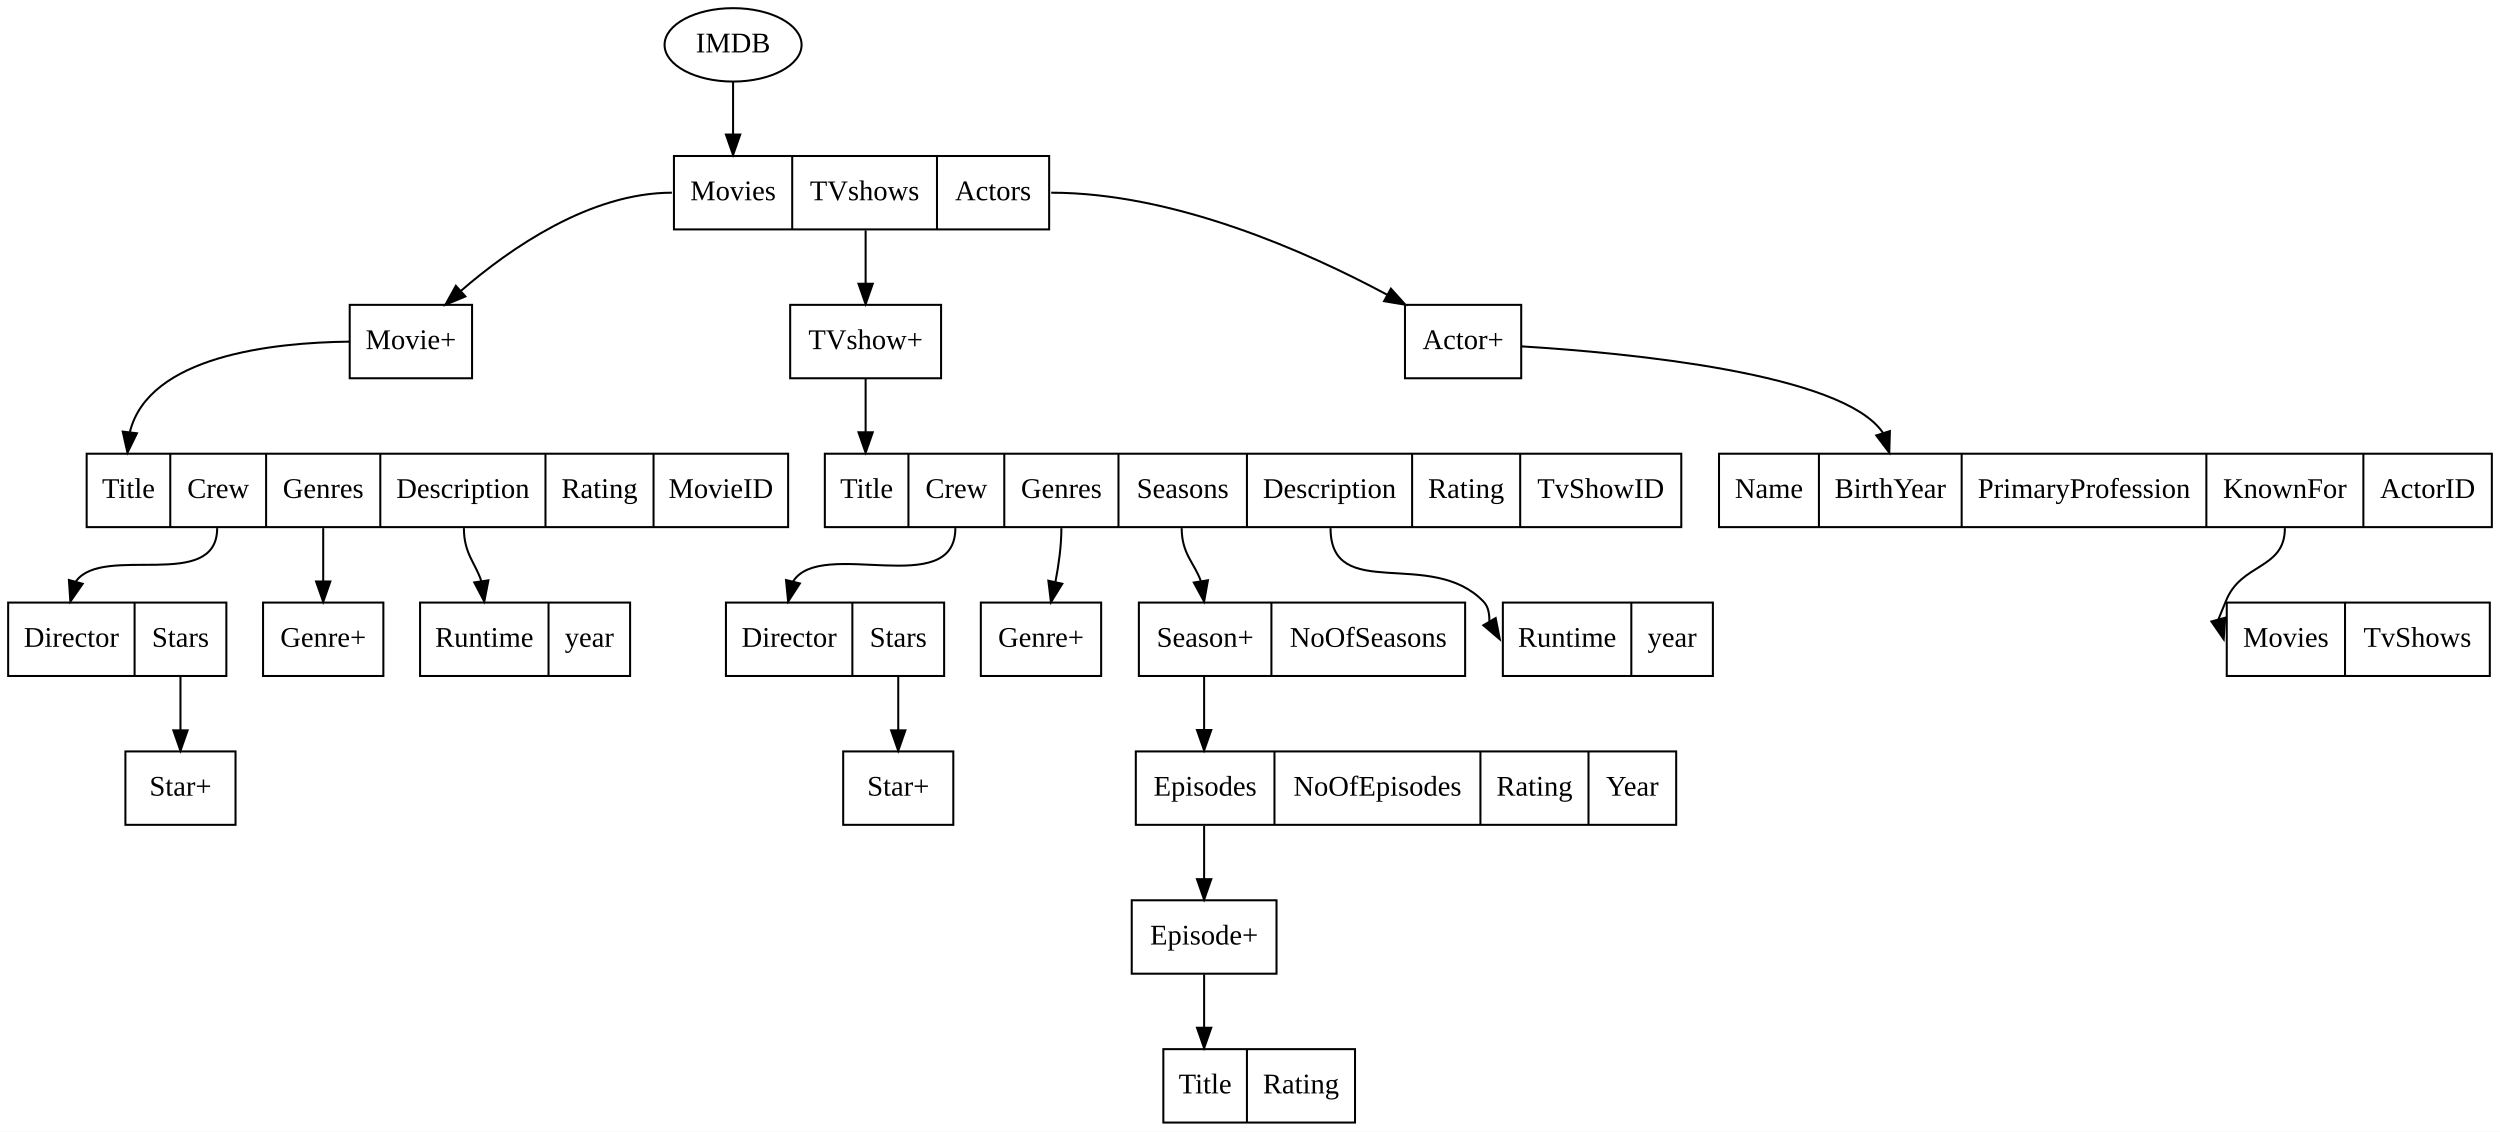
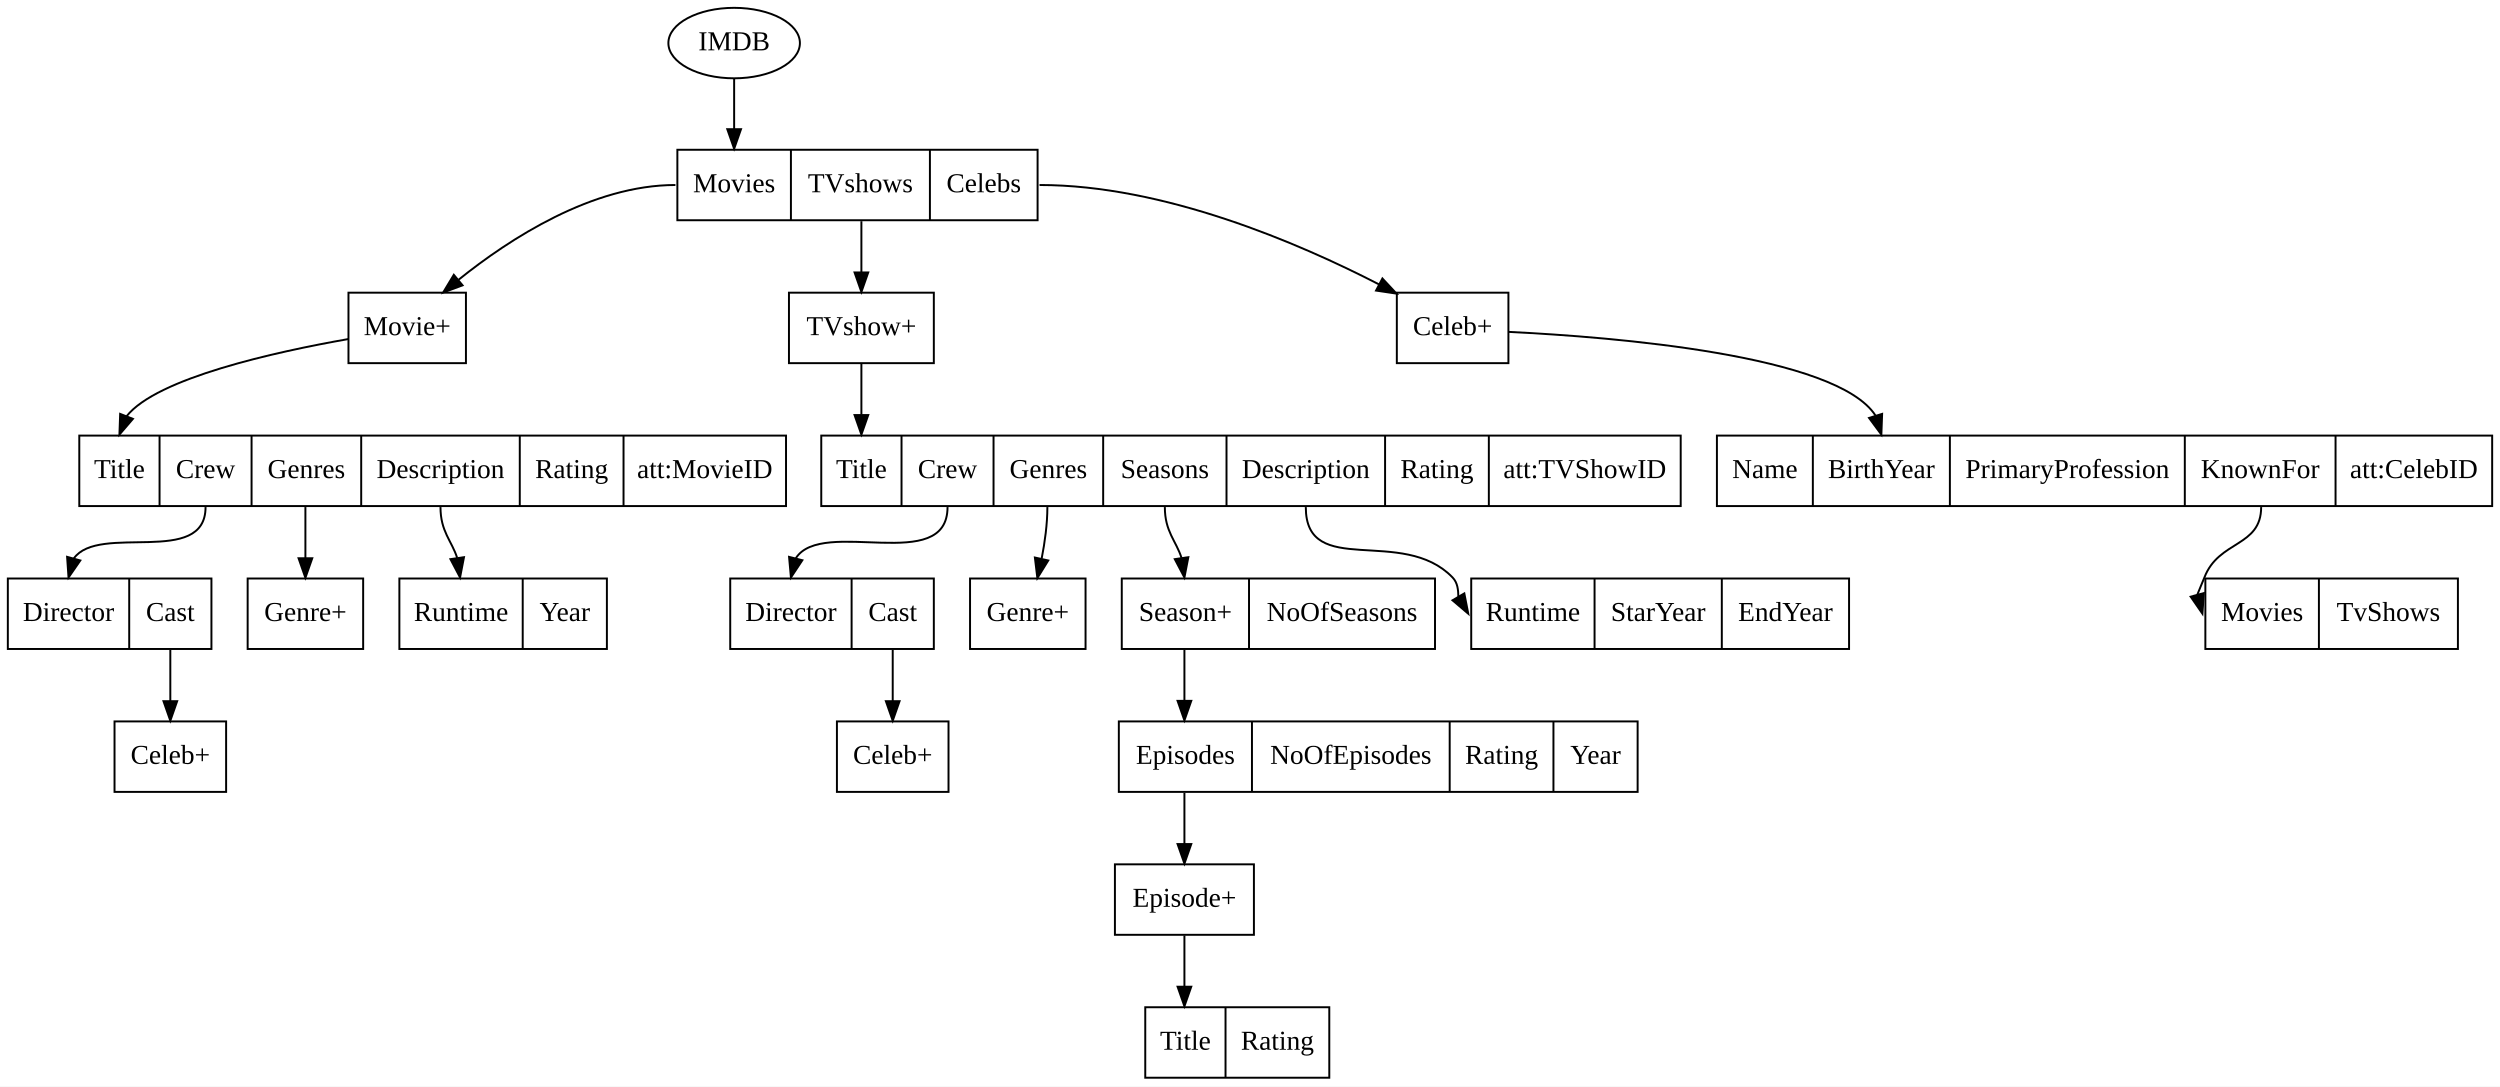
- <svg xmlns="http://www.w3.org/2000/svg" width="1226pt" height="555pt" viewBox="0.00 0.00 1226.00 555.00">
+ <svg xmlns="http://www.w3.org/2000/svg" width="1277pt" height="555pt" viewBox="0.00 0.00 1277.00 555.00">
  <g id="graph0" class="graph" transform="scale(1 1) rotate(0) translate(4 551)">
-     <polygon fill="white" stroke="none" points="-4,4 -4,-551 1222,-551 1222,4 -4,4" />
+     <polygon fill="white" stroke="none" points="-4,4 -4,-551 1273,-551 1273,4 -4,4" />
    <g id="node1" class="node">
-       <ellipse fill="none" stroke="black" cx="355.5" cy="-529" rx="33.595" ry="18" />
-       <text text-anchor="middle" x="355.5" y="-525.3" font-family="Times New Roman,serif" font-size="14.00">IMDB</text>
+       <ellipse fill="none" stroke="black" cx="371" cy="-529" rx="33.595" ry="18" />
+       <text text-anchor="middle" x="371" y="-525.3" font-family="Times New Roman,serif" font-size="14.00">IMDB</text>
    </g>
    <g id="node2" class="node">
-       <polygon fill="none" stroke="black" points="326.5,-438.5 326.5,-474.5 510.5,-474.5 510.5,-438.5 326.5,-438.5" />
-       <text text-anchor="middle" x="355.5" y="-452.8" font-family="Times New Roman,serif" font-size="14.00">Movies</text>
-       <polyline fill="none" stroke="black" points="384.5,-438.5 384.5,-474.5 " />
-       <text text-anchor="middle" x="420" y="-452.8" font-family="Times New Roman,serif" font-size="14.00">TVshows</text>
-       <polyline fill="none" stroke="black" points="455.5,-438.5 455.5,-474.5 " />
-       <text text-anchor="middle" x="483" y="-452.8" font-family="Times New Roman,serif" font-size="14.00">Actors</text>
+       <polygon fill="none" stroke="black" points="342,-438.5 342,-474.5 526,-474.5 526,-438.5 342,-438.5" />
+       <text text-anchor="middle" x="371" y="-452.8" font-family="Times New Roman,serif" font-size="14.00">Movies</text>
+       <polyline fill="none" stroke="black" points="400,-438.5 400,-474.5 " />
+       <text text-anchor="middle" x="435.5" y="-452.8" font-family="Times New Roman,serif" font-size="14.00">TVshows</text>
+       <polyline fill="none" stroke="black" points="471,-438.5 471,-474.5 " />
+       <text text-anchor="middle" x="498.5" y="-452.8" font-family="Times New Roman,serif" font-size="14.00">Celebs</text>
    </g>
    <g id="edge1" class="edge">
-       <path fill="none" stroke="black" d="M355.5,-510.814C355.5,-503.278 355.5,-494.101 355.5,-485.058" />
-       <polygon fill="black" stroke="black" points="359,-485 355.5,-475 352,-485 359,-485" />
+       <path fill="none" stroke="black" d="M371,-510.814C371,-503.278 371,-494.101 371,-485.058" />
+       <polygon fill="black" stroke="black" points="374.5,-485 371,-475 367.5,-485 374.5,-485" />
    </g>
    <g id="node3" class="node">
-       <polygon fill="none" stroke="black" points="167.5,-365.5 167.5,-401.5 227.5,-401.5 227.5,-365.5 167.5,-365.5" />
-       <text text-anchor="middle" x="197.5" y="-379.8" font-family="Times New Roman,serif" font-size="14.00">Movie+</text>
+       <polygon fill="none" stroke="black" points="174,-365.5 174,-401.5 234,-401.5 234,-365.5 174,-365.5" />
+       <text text-anchor="middle" x="204" y="-379.8" font-family="Times New Roman,serif" font-size="14.00">Movie+</text>
    </g>
    <g id="edge2" class="edge">
-       <path fill="none" stroke="black" d="M325.5,-456.5C285.413,-456.5 246.284,-429.342 222.058,-408.384" />
-       <polygon fill="black" stroke="black" points="224.22,-405.622 214.433,-401.563 219.552,-410.839 224.22,-405.622" />
+       <path fill="none" stroke="black" d="M341,-456.5C298.571,-456.5 256.358,-429.105 230.239,-408.111" />
+       <polygon fill="black" stroke="black" points="232.276,-405.253 222.345,-401.563 227.807,-410.641 232.276,-405.253" />
    </g>
    <g id="node9" class="node">
-       <polygon fill="none" stroke="black" points="383.5,-365.5 383.5,-401.5 457.5,-401.5 457.5,-365.5 383.5,-365.5" />
-       <text text-anchor="middle" x="420.5" y="-379.8" font-family="Times New Roman,serif" font-size="14.00">TVshow+</text>
+       <polygon fill="none" stroke="black" points="399,-365.5 399,-401.5 473,-401.5 473,-365.5 399,-365.5" />
+       <text text-anchor="middle" x="436" y="-379.8" font-family="Times New Roman,serif" font-size="14.00">TVshow+</text>
    </g>
    <g id="edge8" class="edge">
-       <path fill="none" stroke="black" d="M420.5,-438C420.5,-429.51 420.5,-420.262 420.5,-411.88" />
-       <polygon fill="black" stroke="black" points="424,-411.848 420.5,-401.848 417,-411.848 424,-411.848" />
+       <path fill="none" stroke="black" d="M436,-438C436,-429.51 436,-420.262 436,-411.88" />
+       <polygon fill="black" stroke="black" points="439.5,-411.848 436,-401.848 432.5,-411.848 439.5,-411.848" />
    </g>
    <g id="node19" class="node">
-       <polygon fill="none" stroke="black" points="685,-365.5 685,-401.5 742,-401.5 742,-365.5 685,-365.5" />
-       <text text-anchor="middle" x="713.5" y="-379.8" font-family="Times New Roman,serif" font-size="14.00">Actor+</text>
+       <polygon fill="none" stroke="black" points="709.5,-365.5 709.5,-401.5 766.5,-401.5 766.5,-365.5 709.5,-365.5" />
+       <text text-anchor="middle" x="738" y="-379.8" font-family="Times New Roman,serif" font-size="14.00">Celeb+</text>
    </g>
    <g id="edge18" class="edge">
-       <path fill="none" stroke="black" d="M511.5,-456.5C571.818,-456.5 636.693,-427.663 676.2,-406.489" />
-       <polygon fill="black" stroke="black" points="678.106,-409.435 685.197,-401.563 674.745,-403.296 678.106,-409.435" />
+       <path fill="none" stroke="black" d="M527,-456.5C590.513,-456.5 659.294,-426.919 700.496,-405.678" />
+       <polygon fill="black" stroke="black" points="702.136,-408.771 709.357,-401.018 698.878,-402.575 702.136,-408.771" />
    </g>
    <g id="node4" class="node">
-       <polygon fill="none" stroke="black" points="38.5,-292.5 38.5,-328.5 382.5,-328.5 382.5,-292.5 38.5,-292.5" />
-       <text text-anchor="middle" x="59" y="-306.8" font-family="Times New Roman,serif" font-size="14.00">Title</text>
-       <polyline fill="none" stroke="black" points="79.5,-292.5 79.5,-328.5 " />
-       <text text-anchor="middle" x="103" y="-306.8" font-family="Times New Roman,serif" font-size="14.00">Crew</text>
-       <polyline fill="none" stroke="black" points="126.5,-292.5 126.5,-328.5 " />
-       <text text-anchor="middle" x="154.5" y="-306.8" font-family="Times New Roman,serif" font-size="14.00">Genres</text>
-       <polyline fill="none" stroke="black" points="182.5,-292.5 182.5,-328.5 " />
-       <text text-anchor="middle" x="223" y="-306.8" font-family="Times New Roman,serif" font-size="14.00">Description</text>
-       <polyline fill="none" stroke="black" points="263.5,-292.5 263.5,-328.5 " />
-       <text text-anchor="middle" x="290" y="-306.8" font-family="Times New Roman,serif" font-size="14.00">Rating</text>
-       <polyline fill="none" stroke="black" points="316.5,-292.5 316.5,-328.5 " />
-       <text text-anchor="middle" x="349.5" y="-306.8" font-family="Times New Roman,serif" font-size="14.00">MovieID</text>
+       <polygon fill="none" stroke="black" points="36.5,-292.5 36.5,-328.5 397.5,-328.5 397.5,-292.5 36.5,-292.5" />
+       <text text-anchor="middle" x="57" y="-306.8" font-family="Times New Roman,serif" font-size="14.00">Title</text>
+       <polyline fill="none" stroke="black" points="77.5,-292.5 77.5,-328.5 " />
+       <text text-anchor="middle" x="101" y="-306.8" font-family="Times New Roman,serif" font-size="14.00">Crew</text>
+       <polyline fill="none" stroke="black" points="124.5,-292.5 124.5,-328.5 " />
+       <text text-anchor="middle" x="152.5" y="-306.8" font-family="Times New Roman,serif" font-size="14.00">Genres</text>
+       <polyline fill="none" stroke="black" points="180.5,-292.5 180.5,-328.5 " />
+       <text text-anchor="middle" x="221" y="-306.8" font-family="Times New Roman,serif" font-size="14.00">Description</text>
+       <polyline fill="none" stroke="black" points="261.5,-292.5 261.5,-328.5 " />
+       <text text-anchor="middle" x="288" y="-306.8" font-family="Times New Roman,serif" font-size="14.00">Rating</text>
+       <polyline fill="none" stroke="black" points="314.5,-292.5 314.5,-328.5 " />
+       <text text-anchor="middle" x="356" y="-306.8" font-family="Times New Roman,serif" font-size="14.00">att:MovieID</text>
    </g>
    <g id="edge3" class="edge">
-       <path fill="none" stroke="black" d="M167.339,-383.454C129.652,-383.035 68.953,-376.446 59.699,-339.157" />
-       <polygon fill="black" stroke="black" points="63.148,-338.521 58.5,-329 56.197,-339.341 63.148,-338.521" />
+       <path fill="none" stroke="black" d="M173.898,-377.806C136.603,-371.242 76.082,-357.894 60.665,-338.391" />
+       <polygon fill="black" stroke="black" points="63.896,-337.044 57,-329 57.375,-339.588 63.896,-337.044" />
    </g>
    <g id="node5" class="node">
-       <polygon fill="none" stroke="black" points="0,-219.5 0,-255.5 107,-255.5 107,-219.5 0,-219.5" />
+       <polygon fill="none" stroke="black" points="0,-219.5 0,-255.5 104,-255.5 104,-219.5 0,-219.5" />
      <text text-anchor="middle" x="31" y="-233.8" font-family="Times New Roman,serif" font-size="14.00">Director</text>
      <polyline fill="none" stroke="black" points="62,-219.5 62,-255.5 " />
-       <text text-anchor="middle" x="84.5" y="-233.8" font-family="Times New Roman,serif" font-size="14.00">Stars</text>
+       <text text-anchor="middle" x="83" y="-233.8" font-family="Times New Roman,serif" font-size="14.00">Cast</text>
    </g>
    <g id="edge4" class="edge">
-       <path fill="none" stroke="black" d="M102.5,-292C102.5,-260.416 46.386,-284.424 33.235,-265.869" />
-       <polygon fill="black" stroke="black" points="36.543,-264.702 30.5,-256 29.797,-266.572 36.543,-264.702" />
+       <path fill="none" stroke="black" d="M101,-292C101,-261.115 46.445,-283.97 33.659,-265.68" />
+       <polygon fill="black" stroke="black" points="37.023,-264.716 31,-256 30.273,-266.57 37.023,-264.716" />
    </g>
    <g id="node7" class="node">
-       <polygon fill="none" stroke="black" points="125,-219.5 125,-255.5 184,-255.5 184,-219.5 125,-219.5" />
-       <text text-anchor="middle" x="154.5" y="-233.8" font-family="Times New Roman,serif" font-size="14.00">Genre+</text>
+       <polygon fill="none" stroke="black" points="122.5,-219.5 122.5,-255.5 181.5,-255.5 181.5,-219.5 122.5,-219.5" />
+       <text text-anchor="middle" x="152" y="-233.8" font-family="Times New Roman,serif" font-size="14.00">Genre+</text>
    </g>
    <g id="edge6" class="edge">
-       <path fill="none" stroke="black" d="M154.5,-292C154.5,-283.51 154.5,-274.262 154.5,-265.88" />
-       <polygon fill="black" stroke="black" points="158,-265.848 154.5,-255.848 151,-265.848 158,-265.848" />
+       <path fill="none" stroke="black" d="M152,-292C152,-283.51 152,-274.262 152,-265.88" />
+       <polygon fill="black" stroke="black" points="155.5,-265.848 152,-255.848 148.5,-265.848 155.5,-265.848" />
    </g>
    <g id="node8" class="node">
-       <polygon fill="none" stroke="black" points="202,-219.5 202,-255.5 305,-255.5 305,-219.5 202,-219.5" />
-       <text text-anchor="middle" x="233.5" y="-233.8" font-family="Times New Roman,serif" font-size="14.00">Runtime</text>
-       <polyline fill="none" stroke="black" points="265,-219.5 265,-255.5 " />
-       <text text-anchor="middle" x="285" y="-233.8" font-family="Times New Roman,serif" font-size="14.00">year</text>
+       <polygon fill="none" stroke="black" points="200,-219.5 200,-255.5 306,-255.5 306,-219.5 200,-219.5" />
+       <text text-anchor="middle" x="231.5" y="-233.8" font-family="Times New Roman,serif" font-size="14.00">Runtime</text>
+       <polyline fill="none" stroke="black" points="263,-219.5 263,-255.5 " />
+       <text text-anchor="middle" x="284.5" y="-233.8" font-family="Times New Roman,serif" font-size="14.00">Year</text>
    </g>
    <g id="edge7" class="edge">
-       <path fill="none" stroke="black" d="M223.5,-292C223.5,-279.416 229.243,-274.767 232.024,-266.026" />
-       <polygon fill="black" stroke="black" points="235.507,-266.403 233.5,-256 228.581,-265.384 235.507,-266.403" />
+       <path fill="none" stroke="black" d="M221,-292C221,-279.416 226.743,-274.767 229.524,-266.026" />
+       <polygon fill="black" stroke="black" points="233.007,-266.403 231,-256 226.081,-265.384 233.007,-266.403" />
    </g>
    <g id="node6" class="node">
-       <polygon fill="none" stroke="black" points="57.5,-146.5 57.5,-182.5 111.5,-182.5 111.5,-146.5 57.5,-146.5" />
-       <text text-anchor="middle" x="84.5" y="-160.8" font-family="Times New Roman,serif" font-size="14.00">Star+</text>
+       <polygon fill="none" stroke="black" points="54.5,-146.5 54.5,-182.5 111.5,-182.5 111.5,-146.5 54.5,-146.5" />
+       <text text-anchor="middle" x="83" y="-160.8" font-family="Times New Roman,serif" font-size="14.00">Celeb+</text>
    </g>
    <g id="edge5" class="edge">
-       <path fill="none" stroke="black" d="M84.5,-219C84.5,-210.51 84.5,-201.262 84.5,-192.88" />
-       <polygon fill="black" stroke="black" points="88,-192.848 84.5,-182.848 81,-192.848 88,-192.848" />
+       <path fill="none" stroke="black" d="M83,-219C83,-210.51 83,-201.262 83,-192.88" />
+       <polygon fill="black" stroke="black" points="86.5,-192.848 83,-182.848 79.5,-192.848 86.5,-192.848" />
    </g>
    <g id="node10" class="node">
-       <polygon fill="none" stroke="black" points="400.5,-292.5 400.5,-328.5 820.5,-328.5 820.5,-292.5 400.5,-292.5" />
-       <text text-anchor="middle" x="421" y="-306.8" font-family="Times New Roman,serif" font-size="14.00">Title</text>
-       <polyline fill="none" stroke="black" points="441.5,-292.5 441.5,-328.5 " />
-       <text text-anchor="middle" x="465" y="-306.8" font-family="Times New Roman,serif" font-size="14.00">Crew</text>
-       <polyline fill="none" stroke="black" points="488.5,-292.5 488.5,-328.5 " />
-       <text text-anchor="middle" x="516.5" y="-306.8" font-family="Times New Roman,serif" font-size="14.00">Genres</text>
-       <polyline fill="none" stroke="black" points="544.5,-292.5 544.5,-328.5 " />
-       <text text-anchor="middle" x="576" y="-306.8" font-family="Times New Roman,serif" font-size="14.00">Seasons</text>
-       <polyline fill="none" stroke="black" points="607.5,-292.5 607.5,-328.5 " />
-       <text text-anchor="middle" x="648" y="-306.8" font-family="Times New Roman,serif" font-size="14.00">Description</text>
-       <polyline fill="none" stroke="black" points="688.5,-292.5 688.5,-328.5 " />
-       <text text-anchor="middle" x="715" y="-306.8" font-family="Times New Roman,serif" font-size="14.00">Rating</text>
-       <polyline fill="none" stroke="black" points="741.5,-292.5 741.5,-328.5 " />
-       <text text-anchor="middle" x="781" y="-306.8" font-family="Times New Roman,serif" font-size="14.00">TvShowID</text>
+       <polygon fill="none" stroke="black" points="415.5,-292.5 415.5,-328.5 854.5,-328.5 854.5,-292.5 415.5,-292.5" />
+       <text text-anchor="middle" x="436" y="-306.8" font-family="Times New Roman,serif" font-size="14.00">Title</text>
+       <polyline fill="none" stroke="black" points="456.5,-292.5 456.5,-328.5 " />
+       <text text-anchor="middle" x="480" y="-306.8" font-family="Times New Roman,serif" font-size="14.00">Crew</text>
+       <polyline fill="none" stroke="black" points="503.5,-292.5 503.5,-328.5 " />
+       <text text-anchor="middle" x="531.5" y="-306.8" font-family="Times New Roman,serif" font-size="14.00">Genres</text>
+       <polyline fill="none" stroke="black" points="559.5,-292.5 559.5,-328.5 " />
+       <text text-anchor="middle" x="591" y="-306.8" font-family="Times New Roman,serif" font-size="14.00">Seasons</text>
+       <polyline fill="none" stroke="black" points="622.5,-292.5 622.5,-328.5 " />
+       <text text-anchor="middle" x="663" y="-306.8" font-family="Times New Roman,serif" font-size="14.00">Description</text>
+       <polyline fill="none" stroke="black" points="703.5,-292.5 703.5,-328.5 " />
+       <text text-anchor="middle" x="730" y="-306.8" font-family="Times New Roman,serif" font-size="14.00">Rating</text>
+       <polyline fill="none" stroke="black" points="756.5,-292.5 756.5,-328.5 " />
+       <text text-anchor="middle" x="805.5" y="-306.8" font-family="Times New Roman,serif" font-size="14.00">att:TVShowID</text>
    </g>
    <g id="edge9" class="edge">
-       <path fill="none" stroke="black" d="M420.5,-365.152C420.5,-357.545 420.5,-348.282 420.5,-339.153" />
-       <polygon fill="black" stroke="black" points="424,-339 420.5,-329 417,-339 424,-339" />
+       <path fill="none" stroke="black" d="M436,-365.152C436,-357.545 436,-348.282 436,-339.153" />
+       <polygon fill="black" stroke="black" points="439.5,-339 436,-329 432.5,-339 439.5,-339" />
    </g>
    <g id="node11" class="node">
-       <polygon fill="none" stroke="black" points="352,-219.5 352,-255.5 459,-255.5 459,-219.5 352,-219.5" />
-       <text text-anchor="middle" x="383" y="-233.8" font-family="Times New Roman,serif" font-size="14.00">Director</text>
-       <polyline fill="none" stroke="black" points="414,-219.5 414,-255.5 " />
-       <text text-anchor="middle" x="436.5" y="-233.8" font-family="Times New Roman,serif" font-size="14.00">Stars</text>
+       <polygon fill="none" stroke="black" points="369,-219.5 369,-255.5 473,-255.5 473,-219.5 369,-219.5" />
+       <text text-anchor="middle" x="400" y="-233.8" font-family="Times New Roman,serif" font-size="14.00">Director</text>
+       <polyline fill="none" stroke="black" points="431,-219.5 431,-255.5 " />
+       <text text-anchor="middle" x="452" y="-233.8" font-family="Times New Roman,serif" font-size="14.00">Cast</text>
    </g>
    <g id="edge10" class="edge">
-       <path fill="none" stroke="black" d="M464.5,-292C464.5,-256.24 398.31,-287.805 384.866,-265.721" />
-       <polygon fill="black" stroke="black" points="388.265,-264.889 382.5,-256 381.464,-266.544 388.265,-264.889" />
+       <path fill="none" stroke="black" d="M480,-292C480,-257.122 415.985,-287.035 402.482,-265.825" />
+       <polygon fill="black" stroke="black" points="405.843,-264.838 400,-256 399.056,-266.553 405.843,-264.838" />
    </g>
    <g id="node13" class="node">
-       <polygon fill="none" stroke="black" points="477,-219.5 477,-255.5 536,-255.5 536,-219.5 477,-219.5" />
-       <text text-anchor="middle" x="506.5" y="-233.8" font-family="Times New Roman,serif" font-size="14.00">Genre+</text>
+       <polygon fill="none" stroke="black" points="491.5,-219.5 491.5,-255.5 550.5,-255.5 550.5,-219.5 491.5,-219.5" />
+       <text text-anchor="middle" x="521" y="-233.8" font-family="Times New Roman,serif" font-size="14.00">Genre+</text>
    </g>
    <g id="edge12" class="edge">
-       <path fill="none" stroke="black" d="M516.5,-292C516.5,-283.363 515.225,-274.073 513.586,-265.698" />
-       <polygon fill="black" stroke="black" points="516.952,-264.709 511.383,-255.696 510.116,-266.215 516.952,-264.709" />
+       <path fill="none" stroke="black" d="M531,-292C531,-283.363 529.725,-274.073 528.086,-265.698" />
+       <polygon fill="black" stroke="black" points="531.452,-264.709 525.883,-255.696 524.616,-266.215 531.452,-264.709" />
    </g>
    <g id="node14" class="node">
-       <polygon fill="none" stroke="black" points="554.5,-219.5 554.5,-255.5 714.5,-255.5 714.5,-219.5 554.5,-219.5" />
-       <text text-anchor="middle" x="587" y="-233.8" font-family="Times New Roman,serif" font-size="14.00">Season+</text>
-       <polyline fill="none" stroke="black" points="619.5,-219.5 619.5,-255.5 " />
-       <text text-anchor="middle" x="667" y="-233.8" font-family="Times New Roman,serif" font-size="14.00">NoOfSeasons</text>
+       <polygon fill="none" stroke="black" points="569,-219.5 569,-255.5 729,-255.5 729,-219.5 569,-219.5" />
+       <text text-anchor="middle" x="601.5" y="-233.8" font-family="Times New Roman,serif" font-size="14.00">Season+</text>
+       <polyline fill="none" stroke="black" points="634,-219.5 634,-255.5 " />
+       <text text-anchor="middle" x="681.5" y="-233.8" font-family="Times New Roman,serif" font-size="14.00">NoOfSeasons</text>
    </g>
    <g id="edge13" class="edge">
-       <path fill="none" stroke="black" d="M575.5,-292C575.5,-279.322 581.817,-274.793 584.877,-266.062" />
-       <polygon fill="black" stroke="black" points="588.363,-266.43 586.5,-256 581.452,-265.315 588.363,-266.43" />
+       <path fill="none" stroke="black" d="M591,-292C591,-279.416 596.743,-274.767 599.524,-266.026" />
+       <polygon fill="black" stroke="black" points="603.007,-266.403 601,-256 596.081,-265.384 603.007,-266.403" />
    </g>
    <g id="node18" class="node">
-       <polygon fill="none" stroke="black" points="733,-219.5 733,-255.5 836,-255.5 836,-219.5 733,-219.5" />
-       <text text-anchor="middle" x="764.5" y="-233.8" font-family="Times New Roman,serif" font-size="14.00">Runtime</text>
-       <polyline fill="none" stroke="black" points="796,-219.5 796,-255.5 " />
-       <text text-anchor="middle" x="816" y="-233.8" font-family="Times New Roman,serif" font-size="14.00">year</text>
+       <polygon fill="none" stroke="black" points="747.5,-219.5 747.5,-255.5 940.5,-255.5 940.5,-219.5 747.5,-219.5" />
+       <text text-anchor="middle" x="779" y="-233.8" font-family="Times New Roman,serif" font-size="14.00">Runtime</text>
+       <polyline fill="none" stroke="black" points="810.5,-219.5 810.5,-255.5 " />
+       <text text-anchor="middle" x="843" y="-233.8" font-family="Times New Roman,serif" font-size="14.00">StarYear</text>
+       <polyline fill="none" stroke="black" points="875.5,-219.5 875.5,-255.5 " />
+       <text text-anchor="middle" x="908" y="-233.8" font-family="Times New Roman,serif" font-size="14.00">EndYear</text>
    </g>
    <g id="edge17" class="edge">
-       <path fill="none" stroke="black" d="M648.5,-292C648.5,-255.026 697.875,-282.654 723.5,-256 726.119,-253.276 726.358,-249.557 726.431,-246.169" />
-       <polygon fill="black" stroke="black" points="729.474,-247.899 731.5,-237.5 723.431,-244.366 729.474,-247.899" />
+       <path fill="none" stroke="black" d="M663,-292C663,-255.026 712.375,-282.654 738,-256 740.619,-253.276 740.858,-249.557 740.931,-246.169" />
+       <polygon fill="black" stroke="black" points="743.974,-247.899 746,-237.5 737.931,-244.366 743.974,-247.899" />
    </g>
    <g id="node12" class="node">
-       <polygon fill="none" stroke="black" points="409.5,-146.5 409.5,-182.5 463.5,-182.5 463.5,-146.5 409.5,-146.5" />
-       <text text-anchor="middle" x="436.5" y="-160.8" font-family="Times New Roman,serif" font-size="14.00">Star+</text>
+       <polygon fill="none" stroke="black" points="423.5,-146.5 423.5,-182.5 480.5,-182.5 480.5,-146.5 423.5,-146.5" />
+       <text text-anchor="middle" x="452" y="-160.8" font-family="Times New Roman,serif" font-size="14.00">Celeb+</text>
    </g>
    <g id="edge11" class="edge">
-       <path fill="none" stroke="black" d="M436.5,-219C436.5,-210.51 436.5,-201.262 436.5,-192.88" />
-       <polygon fill="black" stroke="black" points="440,-192.848 436.5,-182.848 433,-192.848 440,-192.848" />
+       <path fill="none" stroke="black" d="M452,-219C452,-210.51 452,-201.262 452,-192.88" />
+       <polygon fill="black" stroke="black" points="455.5,-192.848 452,-182.848 448.5,-192.848 455.5,-192.848" />
    </g>
    <g id="node15" class="node">
-       <polygon fill="none" stroke="black" points="553,-146.5 553,-182.5 818,-182.5 818,-146.5 553,-146.5" />
-       <text text-anchor="middle" x="587" y="-160.8" font-family="Times New Roman,serif" font-size="14.00">Episodes</text>
-       <polyline fill="none" stroke="black" points="621,-146.5 621,-182.5 " />
-       <text text-anchor="middle" x="671.5" y="-160.8" font-family="Times New Roman,serif" font-size="14.00">NoOfEpisodes</text>
-       <polyline fill="none" stroke="black" points="722,-146.5 722,-182.5 " />
-       <text text-anchor="middle" x="748.5" y="-160.8" font-family="Times New Roman,serif" font-size="14.00">Rating</text>
-       <polyline fill="none" stroke="black" points="775,-146.5 775,-182.5 " />
-       <text text-anchor="middle" x="796.5" y="-160.8" font-family="Times New Roman,serif" font-size="14.00">Year</text>
+       <polygon fill="none" stroke="black" points="567.5,-146.5 567.5,-182.5 832.5,-182.5 832.5,-146.5 567.5,-146.5" />
+       <text text-anchor="middle" x="601.5" y="-160.8" font-family="Times New Roman,serif" font-size="14.00">Episodes</text>
+       <polyline fill="none" stroke="black" points="635.5,-146.5 635.5,-182.5 " />
+       <text text-anchor="middle" x="686" y="-160.8" font-family="Times New Roman,serif" font-size="14.00">NoOfEpisodes</text>
+       <polyline fill="none" stroke="black" points="736.5,-146.5 736.5,-182.5 " />
+       <text text-anchor="middle" x="763" y="-160.8" font-family="Times New Roman,serif" font-size="14.00">Rating</text>
+       <polyline fill="none" stroke="black" points="789.5,-146.5 789.5,-182.5 " />
+       <text text-anchor="middle" x="811" y="-160.8" font-family="Times New Roman,serif" font-size="14.00">Year</text>
    </g>
    <g id="edge14" class="edge">
-       <path fill="none" stroke="black" d="M586.5,-219C586.5,-207 586.5,-201.75 586.5,-193.125" />
-       <polygon fill="black" stroke="black" points="590,-193 586.5,-183 583,-193 590,-193" />
+       <path fill="none" stroke="black" d="M601,-219C601,-207 601,-201.75 601,-193.125" />
+       <polygon fill="black" stroke="black" points="604.5,-193 601,-183 597.5,-193 604.5,-193" />
    </g>
    <g id="node16" class="node">
-       <polygon fill="none" stroke="black" points="551,-73.5 551,-109.5 622,-109.5 622,-73.5 551,-73.5" />
-       <text text-anchor="middle" x="586.5" y="-87.8" font-family="Times New Roman,serif" font-size="14.00">Episode+</text>
+       <polygon fill="none" stroke="black" points="565.5,-73.5 565.5,-109.5 636.5,-109.5 636.5,-73.5 565.5,-73.5" />
+       <text text-anchor="middle" x="601" y="-87.8" font-family="Times New Roman,serif" font-size="14.00">Episode+</text>
    </g>
    <g id="edge15" class="edge">
-       <path fill="none" stroke="black" d="M586.5,-146C586.5,-137.51 586.5,-128.262 586.5,-119.88" />
-       <polygon fill="black" stroke="black" points="590,-119.848 586.5,-109.848 583,-119.848 590,-119.848" />
+       <path fill="none" stroke="black" d="M601,-146C601,-137.51 601,-128.262 601,-119.88" />
+       <polygon fill="black" stroke="black" points="604.5,-119.848 601,-109.848 597.5,-119.848 604.5,-119.848" />
    </g>
    <g id="node17" class="node">
-       <polygon fill="none" stroke="black" points="566.5,-0.5 566.5,-36.5 660.5,-36.5 660.5,-0.5 566.5,-0.5" />
-       <text text-anchor="middle" x="587" y="-14.8" font-family="Times New Roman,serif" font-size="14.00">Title</text>
-       <polyline fill="none" stroke="black" points="607.5,-0.5 607.5,-36.5 " />
-       <text text-anchor="middle" x="634" y="-14.8" font-family="Times New Roman,serif" font-size="14.00">Rating</text>
+       <polygon fill="none" stroke="black" points="581,-0.5 581,-36.5 675,-36.5 675,-0.5 581,-0.5" />
+       <text text-anchor="middle" x="601.5" y="-14.8" font-family="Times New Roman,serif" font-size="14.00">Title</text>
+       <polyline fill="none" stroke="black" points="622,-0.5 622,-36.5 " />
+       <text text-anchor="middle" x="648.5" y="-14.8" font-family="Times New Roman,serif" font-size="14.00">Rating</text>
    </g>
    <g id="edge16" class="edge">
-       <path fill="none" stroke="black" d="M586.5,-73.152C586.5,-65.545 586.5,-56.282 586.5,-47.153" />
-       <polygon fill="black" stroke="black" points="590,-47 586.5,-37 583,-47 590,-47" />
+       <path fill="none" stroke="black" d="M601,-73.152C601,-65.545 601,-56.282 601,-47.153" />
+       <polygon fill="black" stroke="black" points="604.5,-47 601,-37 597.5,-47 604.5,-47" />
    </g>
    <g id="node20" class="node">
-       <polygon fill="none" stroke="black" points="839,-292.5 839,-328.5 1218,-328.5 1218,-292.5 839,-292.5" />
-       <text text-anchor="middle" x="863.5" y="-306.8" font-family="Times New Roman,serif" font-size="14.00">Name</text>
-       <polyline fill="none" stroke="black" points="888,-292.5 888,-328.5 " />
-       <text text-anchor="middle" x="923" y="-306.8" font-family="Times New Roman,serif" font-size="14.00">BirthYear</text>
-       <polyline fill="none" stroke="black" points="958,-292.5 958,-328.5 " />
-       <text text-anchor="middle" x="1018" y="-306.8" font-family="Times New Roman,serif" font-size="14.00">PrimaryProfession</text>
-       <polyline fill="none" stroke="black" points="1078,-292.5 1078,-328.5 " />
-       <text text-anchor="middle" x="1116.5" y="-306.8" font-family="Times New Roman,serif" font-size="14.00">KnownFor</text>
-       <polyline fill="none" stroke="black" points="1155,-292.5 1155,-328.5 " />
-       <text text-anchor="middle" x="1186.5" y="-306.8" font-family="Times New Roman,serif" font-size="14.00">ActorID</text>
+       <polygon fill="none" stroke="black" points="873,-292.5 873,-328.5 1269,-328.5 1269,-292.5 873,-292.5" />
+       <text text-anchor="middle" x="897.5" y="-306.8" font-family="Times New Roman,serif" font-size="14.00">Name</text>
+       <polyline fill="none" stroke="black" points="922,-292.5 922,-328.5 " />
+       <text text-anchor="middle" x="957" y="-306.8" font-family="Times New Roman,serif" font-size="14.00">BirthYear</text>
+       <polyline fill="none" stroke="black" points="992,-292.5 992,-328.5 " />
+       <text text-anchor="middle" x="1052" y="-306.8" font-family="Times New Roman,serif" font-size="14.00">PrimaryProfession</text>
+       <polyline fill="none" stroke="black" points="1112,-292.5 1112,-328.5 " />
+       <text text-anchor="middle" x="1150.5" y="-306.8" font-family="Times New Roman,serif" font-size="14.00">KnownFor</text>
+       <polyline fill="none" stroke="black" points="1189,-292.5 1189,-328.5 " />
+       <text text-anchor="middle" x="1229" y="-306.8" font-family="Times New Roman,serif" font-size="14.00">att:CelebID</text>
    </g>
    <g id="edge19" class="edge">
-       <path fill="none" stroke="black" d="M742.122,-381.137C793.996,-377.956 899.991,-367.944 919.409,-338.705" />
-       <polygon fill="black" stroke="black" points="922.8,-339.591 922.5,-329 916.13,-337.466 922.8,-339.591" />
+       <path fill="none" stroke="black" d="M766.63,-381.473C820.66,-378.823 934.038,-369.627 953.975,-338.782" />
+       <polygon fill="black" stroke="black" points="957.389,-339.588 957,-329 950.701,-337.519 957.389,-339.588" />
    </g>
    <g id="node21" class="node">
-       <polygon fill="none" stroke="black" points="1088,-219.5 1088,-255.5 1217,-255.5 1217,-219.5 1088,-219.5" />
-       <text text-anchor="middle" x="1117" y="-233.8" font-family="Times New Roman,serif" font-size="14.00">Movies</text>
-       <polyline fill="none" stroke="black" points="1146,-219.5 1146,-255.5 " />
-       <text text-anchor="middle" x="1181.5" y="-233.8" font-family="Times New Roman,serif" font-size="14.00">TvShows</text>
+       <polygon fill="none" stroke="black" points="1122.5,-219.5 1122.5,-255.5 1251.5,-255.5 1251.5,-219.5 1122.5,-219.5" />
+       <text text-anchor="middle" x="1151.5" y="-233.8" font-family="Times New Roman,serif" font-size="14.00">Movies</text>
+       <polyline fill="none" stroke="black" points="1180.5,-219.5 1180.5,-255.5 " />
+       <text text-anchor="middle" x="1216" y="-233.8" font-family="Times New Roman,serif" font-size="14.00">TvShows</text>
    </g>
    <g id="edge20" class="edge">
-       <path fill="none" stroke="black" d="M1116.5,-292C1116.5,-271.454 1094.85,-275.184 1087.5,-256 1086.44,-253.237 1084.95,-250.07 1083.86,-247.148" />
-       <polygon fill="black" stroke="black" points="1087.23,-248.069 1086.5,-237.5 1080.48,-246.22 1087.23,-248.069" />
+       <path fill="none" stroke="black" d="M1151,-292C1151,-271.454 1129.35,-275.184 1122,-256 1120.94,-253.237 1119.45,-250.07 1118.36,-247.148" />
+       <polygon fill="black" stroke="black" points="1121.73,-248.069 1121,-237.5 1114.98,-246.22 1121.73,-248.069" />
    </g>
  </g>
</svg>
